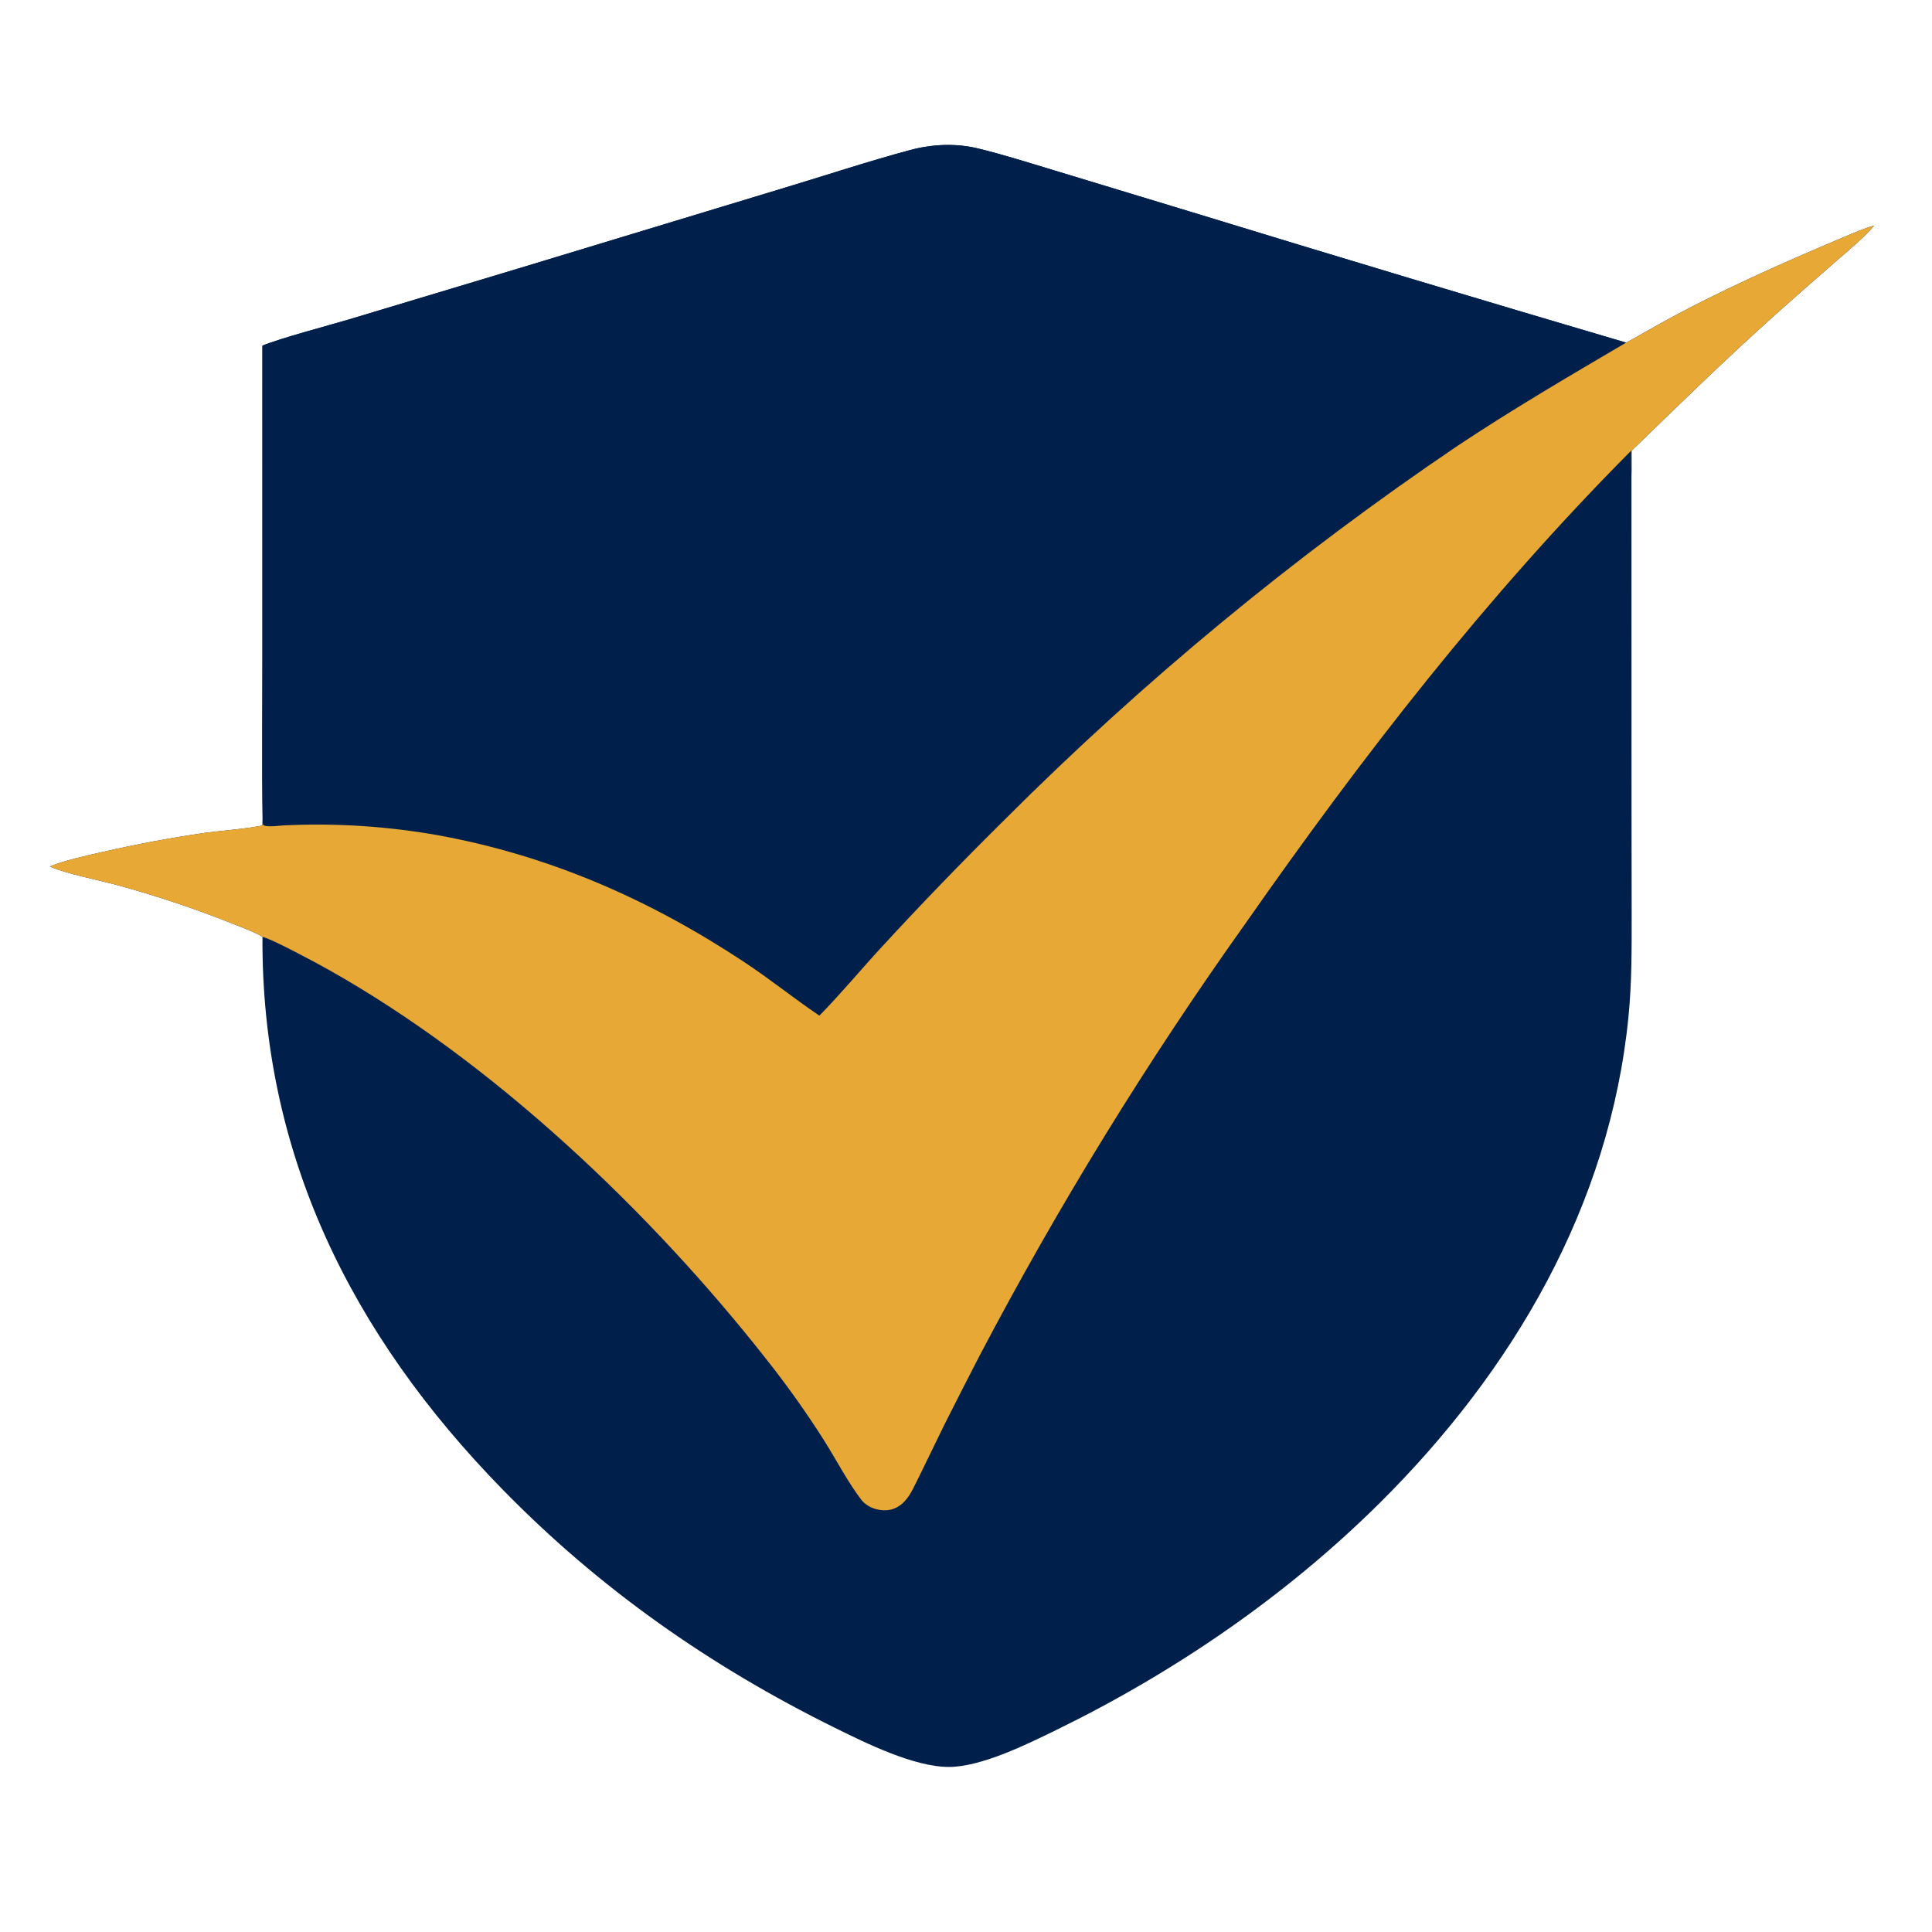
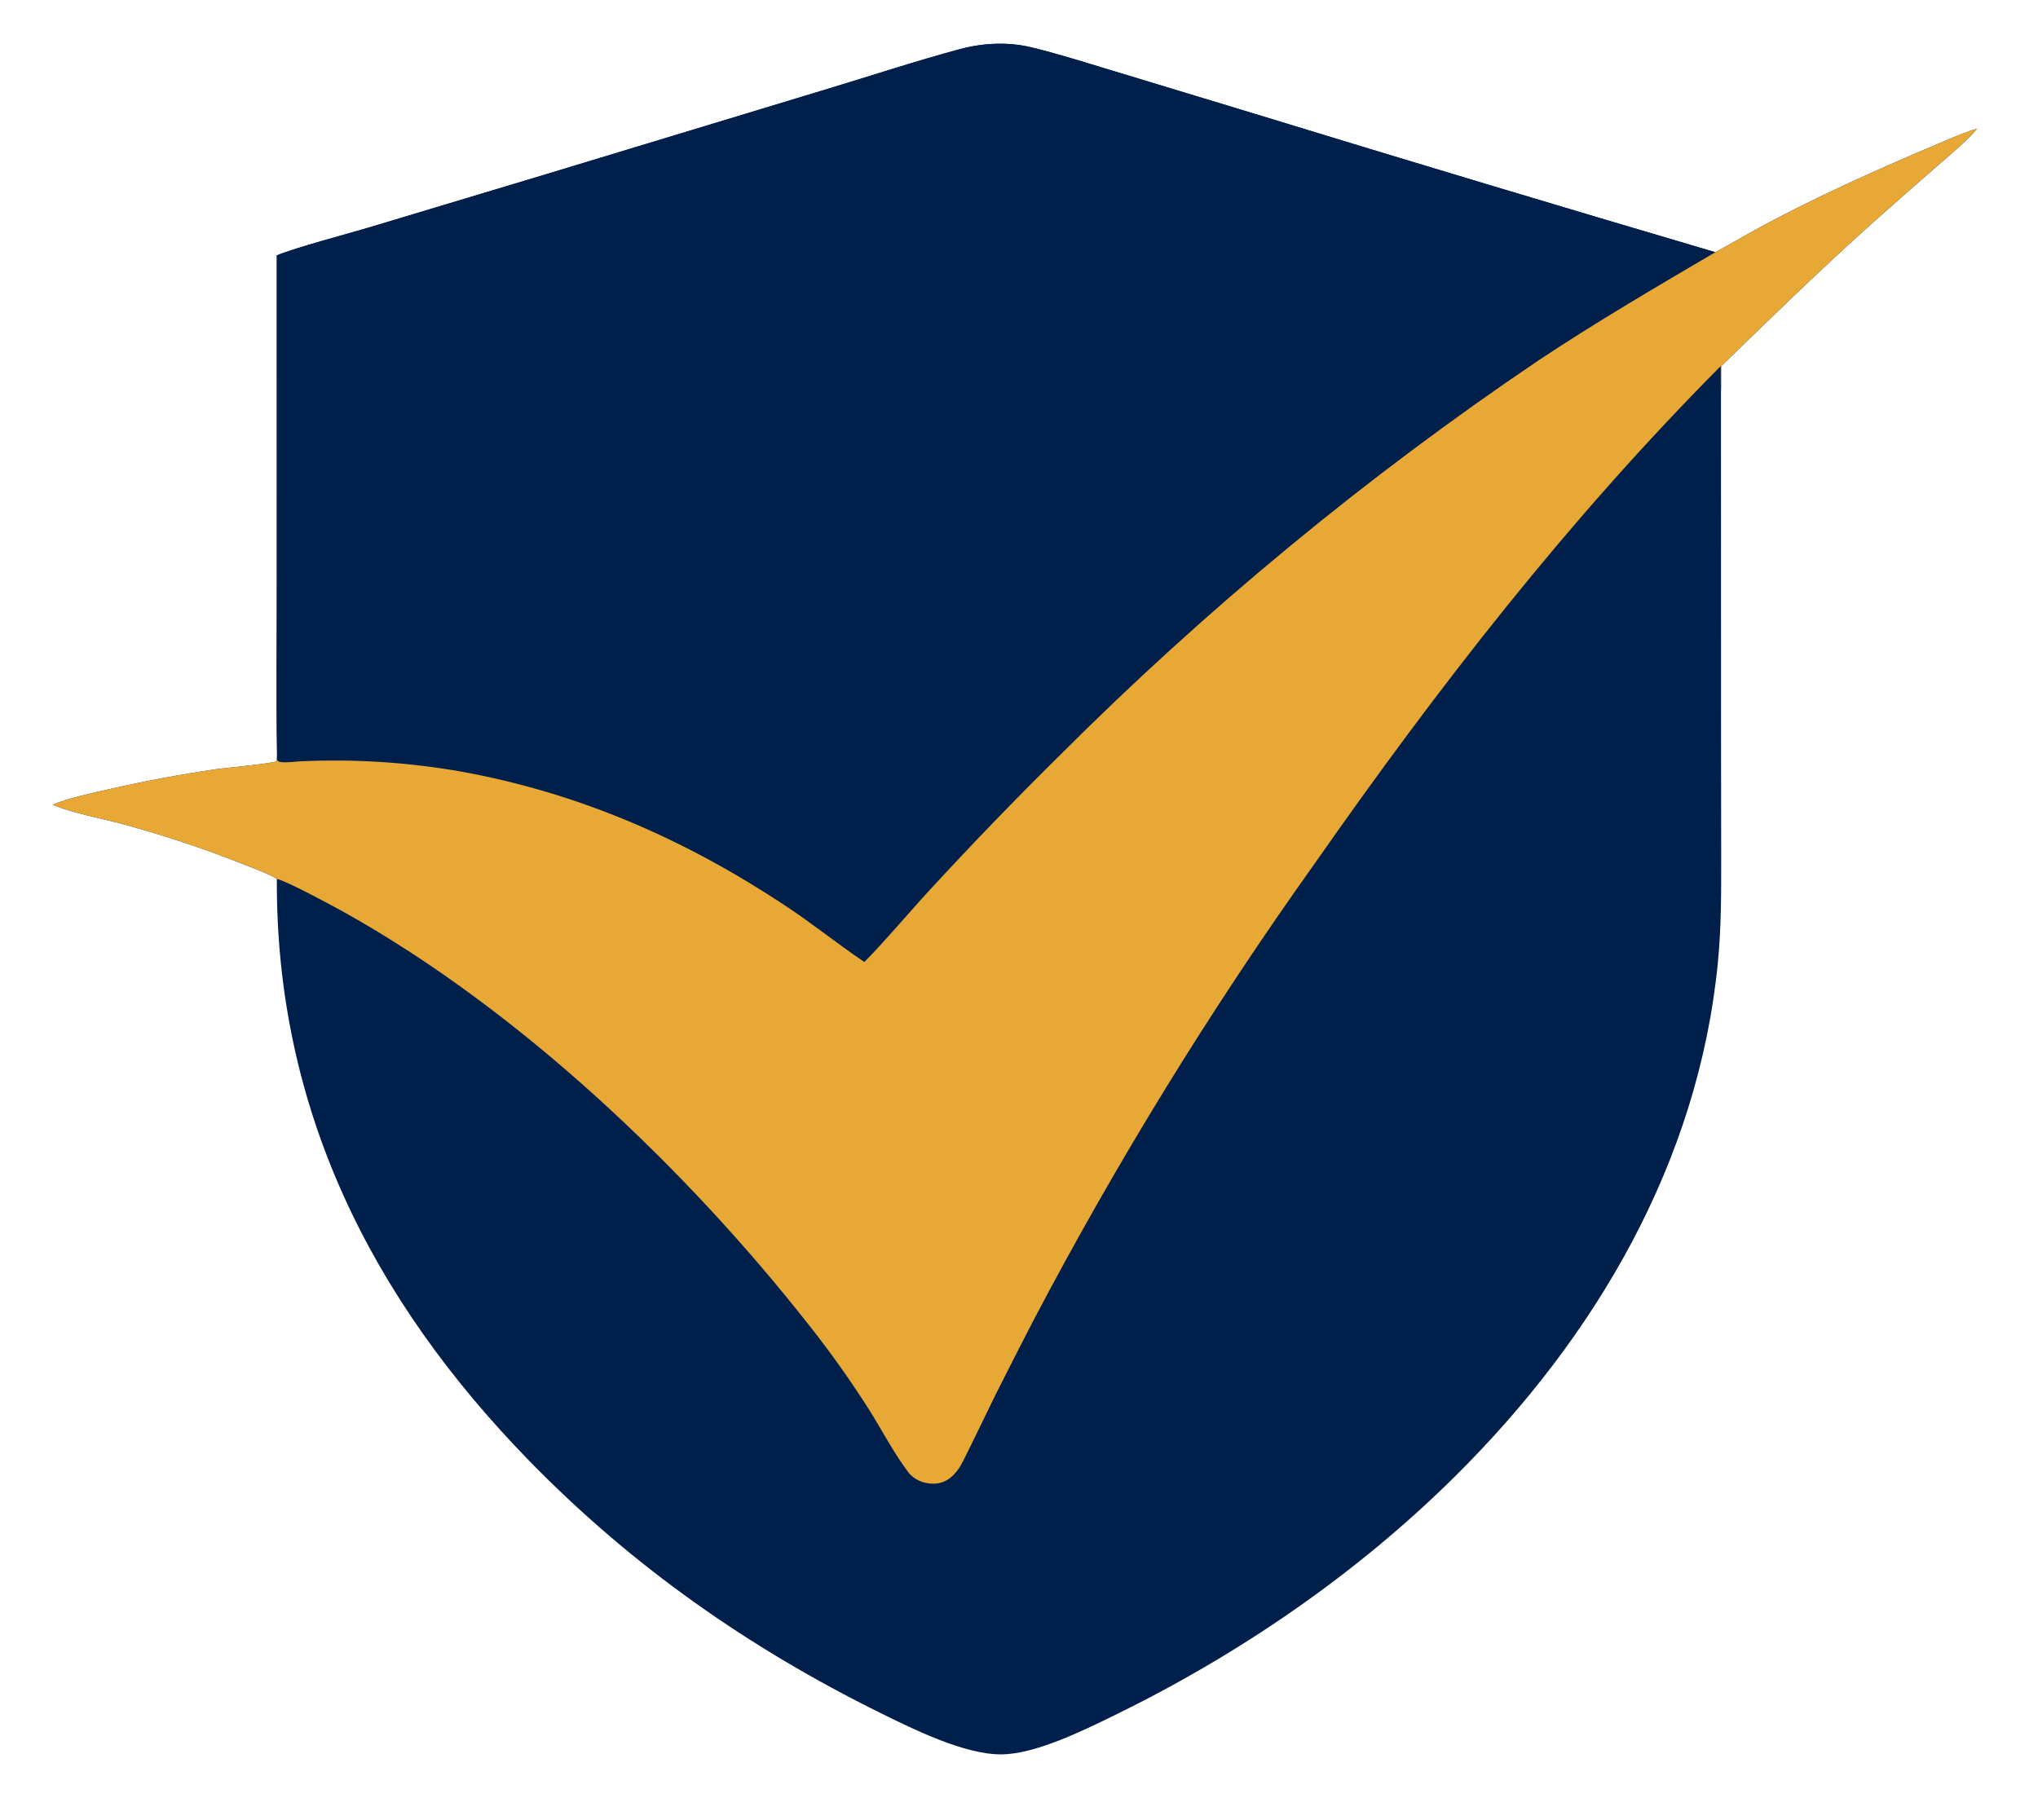
- <svg xmlns="http://www.w3.org/2000/svg" width="1024" height="1024" viewBox="100 140 840 750">
+ <svg xmlns="http://www.w3.org/2000/svg" viewBox="100 140 840 750">
  <path fill="#00204B" d="M214.089 245.274C222.138 241.971 242.48 236.627 251.784 233.858L325.625 211.655L441.849 176.413C459.771 171.011 477.583 165.11 495.635 160.256C505.225 157.678 515.526 157.193 525.162 159.527C536.217 162.204 547.257 165.736 558.134 169.01L617.157 186.917C680.337 206.274 743.62 225.292 807.004 243.968C811.858 241.399 816.648 238.534 821.47 235.867C847.342 221.558 874.458 209.561 901.676 198.078C905.962 196.27 910.436 194.278 914.917 193.05C910.555 198.249 903.289 204.207 897.992 208.837C889.292 216.394 880.638 224.006 872.033 231.671C850.29 251.142 830.265 270.712 809.402 290.961C809.383 294.573 809.448 298.534 809.331 302.112L809.362 446.609L809.419 492.648C809.415 507.841 809.521 521.892 808.037 536.991C799.958 619.2 757.732 691.081 699.838 748.514C659.118 788.909 610.619 822.114 559.072 847.258C546.283 853.496 526.585 863.239 512.534 863.237C497.385 863.236 476.538 852.915 462.906 846.181C408.69 819.397 360.609 785.733 318.296 742.384C252.839 675.323 213.622 596.793 214.111 502.338C211.909 500.68 202.417 497.105 199.519 495.974C183.726 489.734 167.602 484.368 151.22 479.898C142.36 477.455 129.809 475.207 121.675 471.756C127.45 469.205 138.287 466.839 144.655 465.416C159.439 462.029 174.355 459.244 189.364 457.066C192.689 456.601 212.906 454.702 214.013 453.792L214.194 451.178C213.835 427.233 214.116 402.609 214.1 378.605L214.089 245.274Z" />
  <path fill="#00204B" d="M214.089 245.274C222.138 241.971 242.48 236.627 251.784 233.858L325.625 211.655L441.849 176.413C459.771 171.011 477.583 165.11 495.635 160.256C505.225 157.678 515.526 157.193 525.162 159.527C536.217 162.204 547.257 165.736 558.134 169.01L617.157 186.917C680.337 206.274 743.62 225.292 807.004 243.968C782.366 258.459 757.536 272.979 733.737 288.829C663.008 336.656 597.015 391.137 536.658 451.527C518.402 469.567 500.573 488.034 483.187 506.914C475.258 515.491 464.007 528.85 456.248 536.572C445.298 529.204 435.024 520.852 423.555 513.271C382.456 486.103 339.166 467.071 290.601 458.174C268.436 454.234 245.9 452.79 223.413 453.868C221.095 453.988 213.776 455.057 214.299 453.008C214.213 453.344 214.188 450.867 214.194 451.178C213.835 427.233 214.116 402.609 214.1 378.605L214.089 245.274Z" />
  <path fill="#E7A835" d="M807.004 243.968C811.858 241.399 816.648 238.534 821.47 235.867C847.342 221.558 874.458 209.561 901.676 198.078C905.962 196.27 910.436 194.278 914.917 193.05C910.555 198.249 903.289 204.207 897.992 208.837C889.292 216.394 880.638 224.006 872.033 231.671C850.29 251.142 830.265 270.712 809.402 290.961C809.383 294.573 809.448 298.534 809.331 302.112C809.246 298.381 809.212 294.649 809.229 290.918C746.214 354.329 692.594 423.454 641.384 496.686C598.648 556.663 560.026 619.467 525.781 684.667C520.631 694.621 515.541 704.606 510.509 714.62C505.986 723.78 501.632 733.031 497.047 742.146C494.363 747.481 490.481 751.977 484.003 751.628C480.564 751.482 477.161 750.123 474.753 747.434C468.589 739.408 463.657 729.794 458.283 721.237C450.611 709.172 442.323 697.51 433.452 686.297C382.71 621.67 314.191 556.621 242.594 516.478C237.997 513.901 218.238 503.188 214.111 502.338C211.909 500.68 202.417 497.105 199.519 495.974C183.726 489.734 167.602 484.368 151.22 479.898C142.36 477.455 129.809 475.207 121.675 471.756C127.45 469.205 138.287 466.839 144.655 465.416C159.439 462.029 174.355 459.244 189.364 457.066C192.689 456.601 212.906 454.702 214.013 453.792L214.194 451.178C214.188 450.867 214.213 453.344 214.299 453.008C213.776 455.057 221.095 453.988 223.413 453.868C245.9 452.79 268.436 454.234 290.601 458.174C339.166 467.071 382.456 486.103 423.555 513.271C435.024 520.852 445.298 529.204 456.248 536.572C464.007 528.85 475.258 515.491 483.187 506.914C500.573 488.034 518.402 469.567 536.658 451.527C597.015 391.137 663.008 336.656 733.737 288.829C757.536 272.979 782.366 258.459 807.004 243.968Z" />
</svg>
